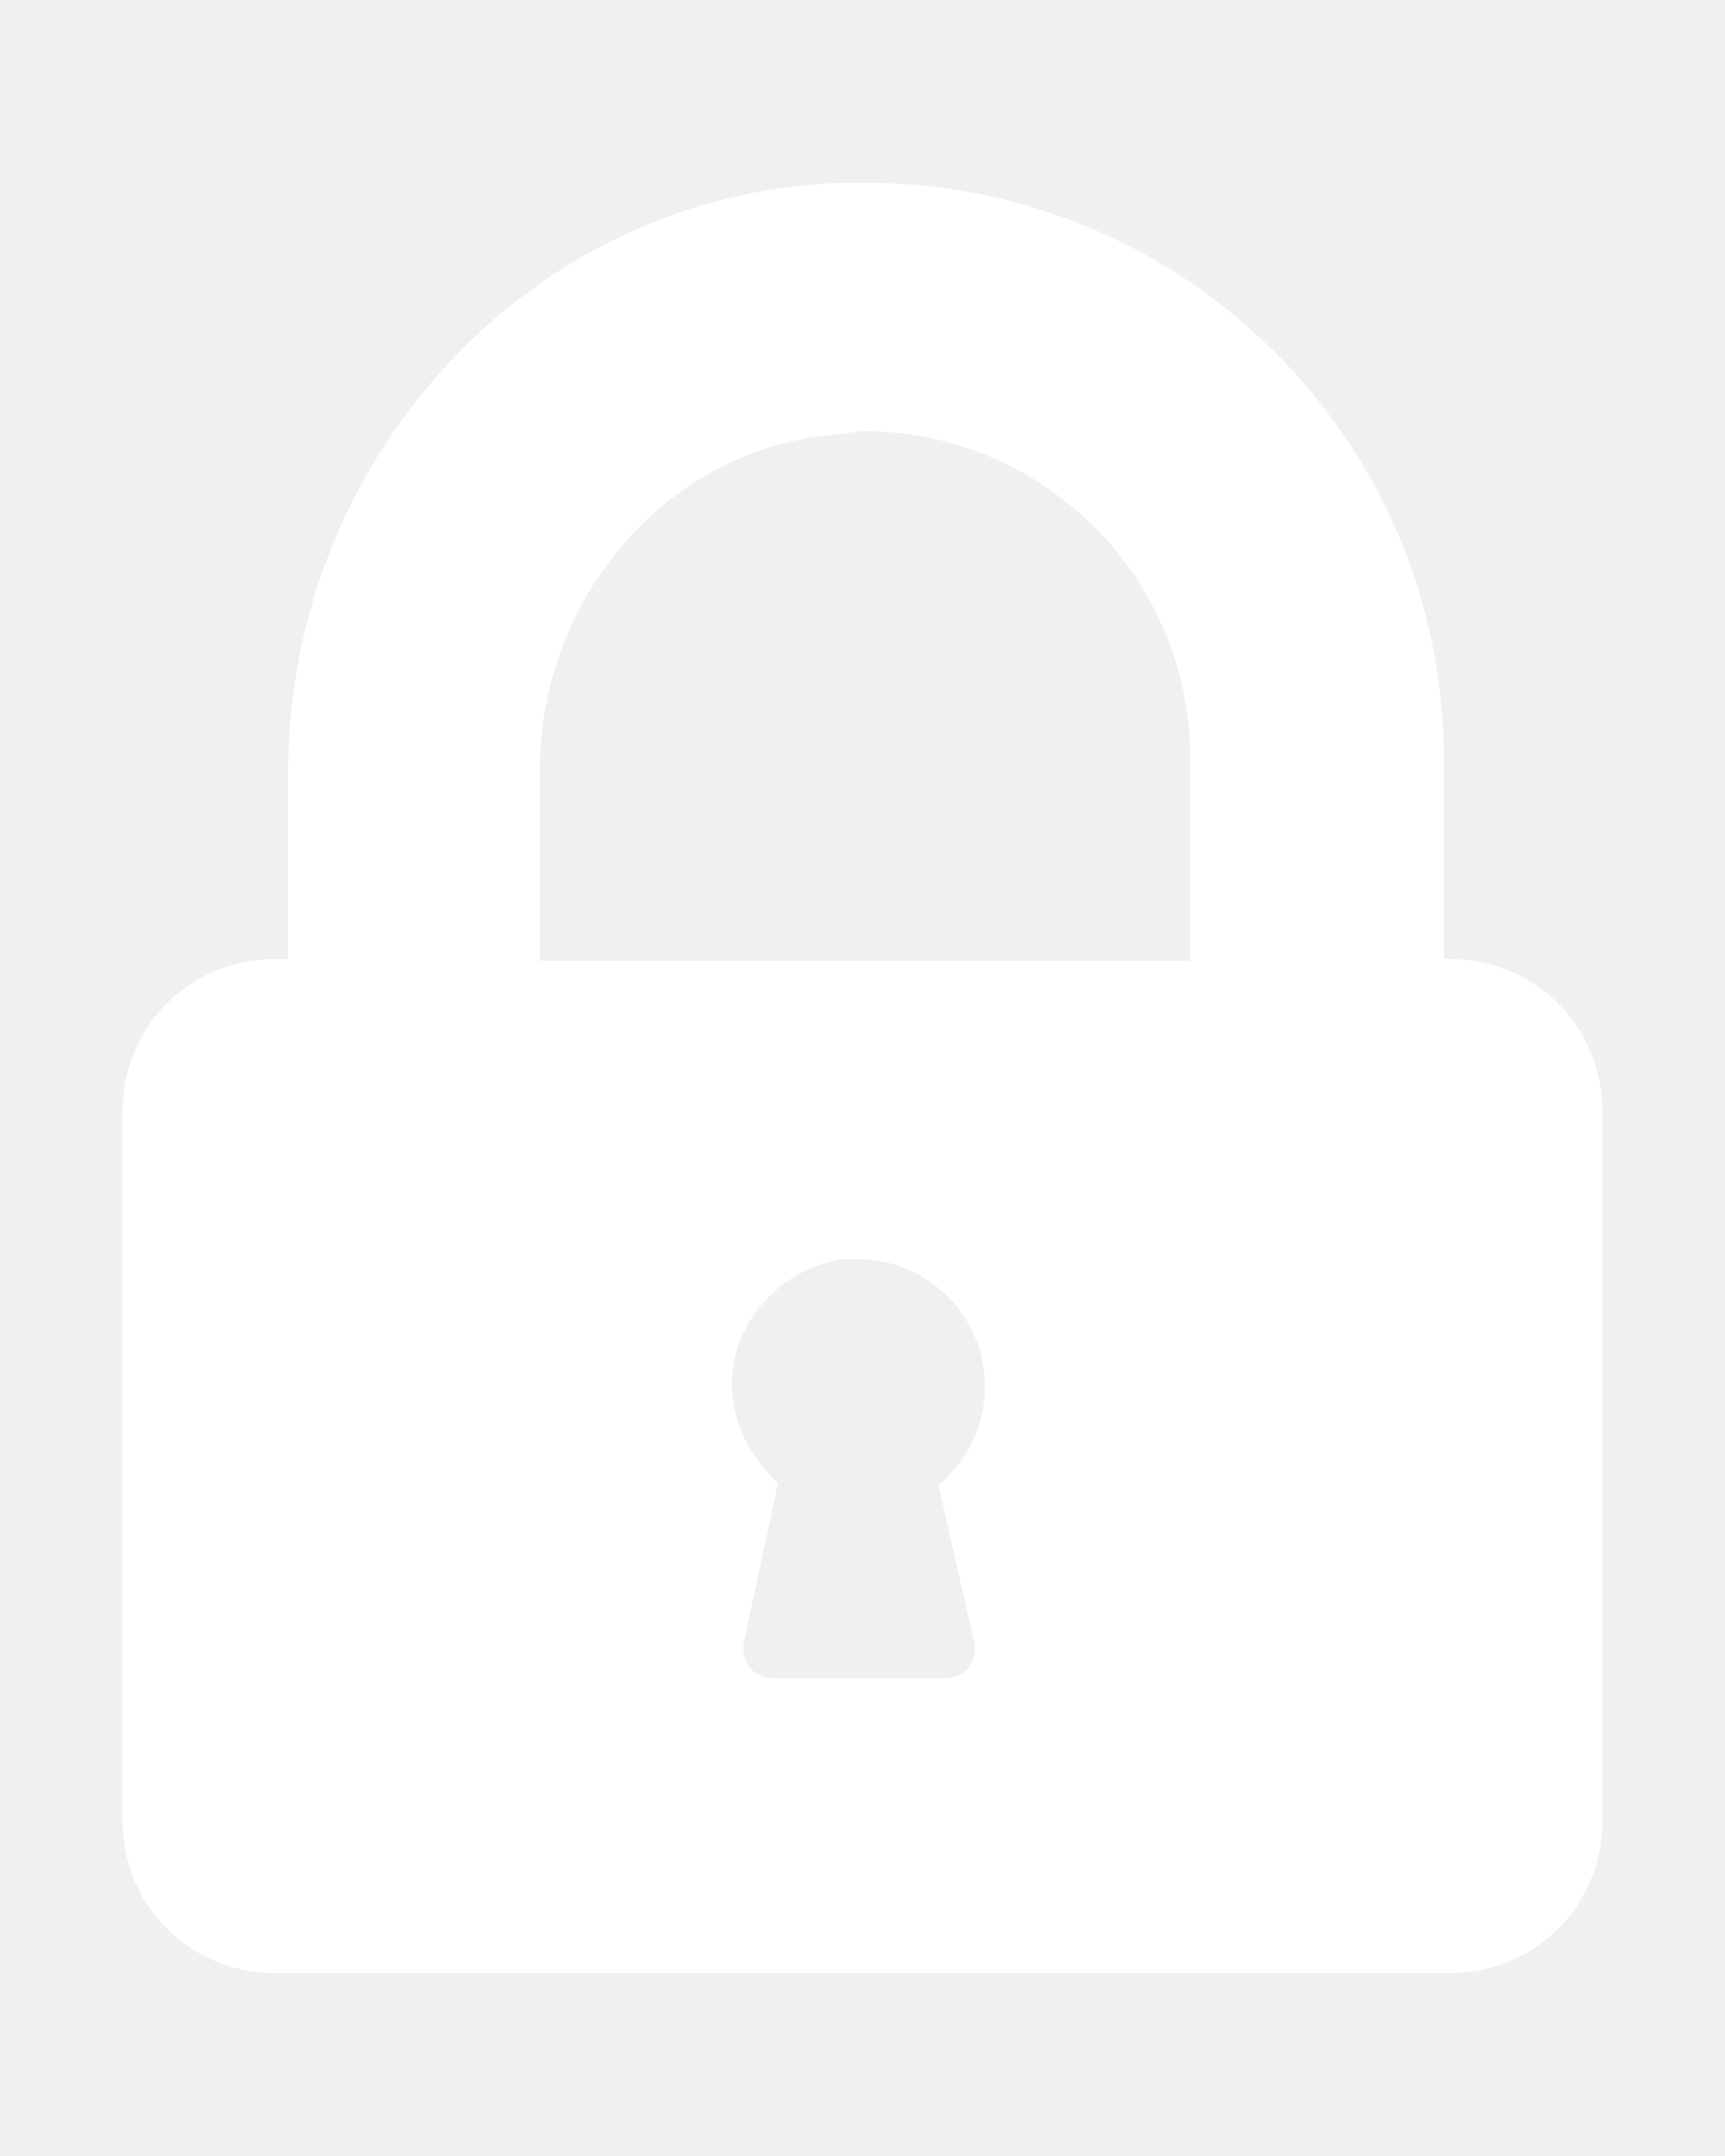
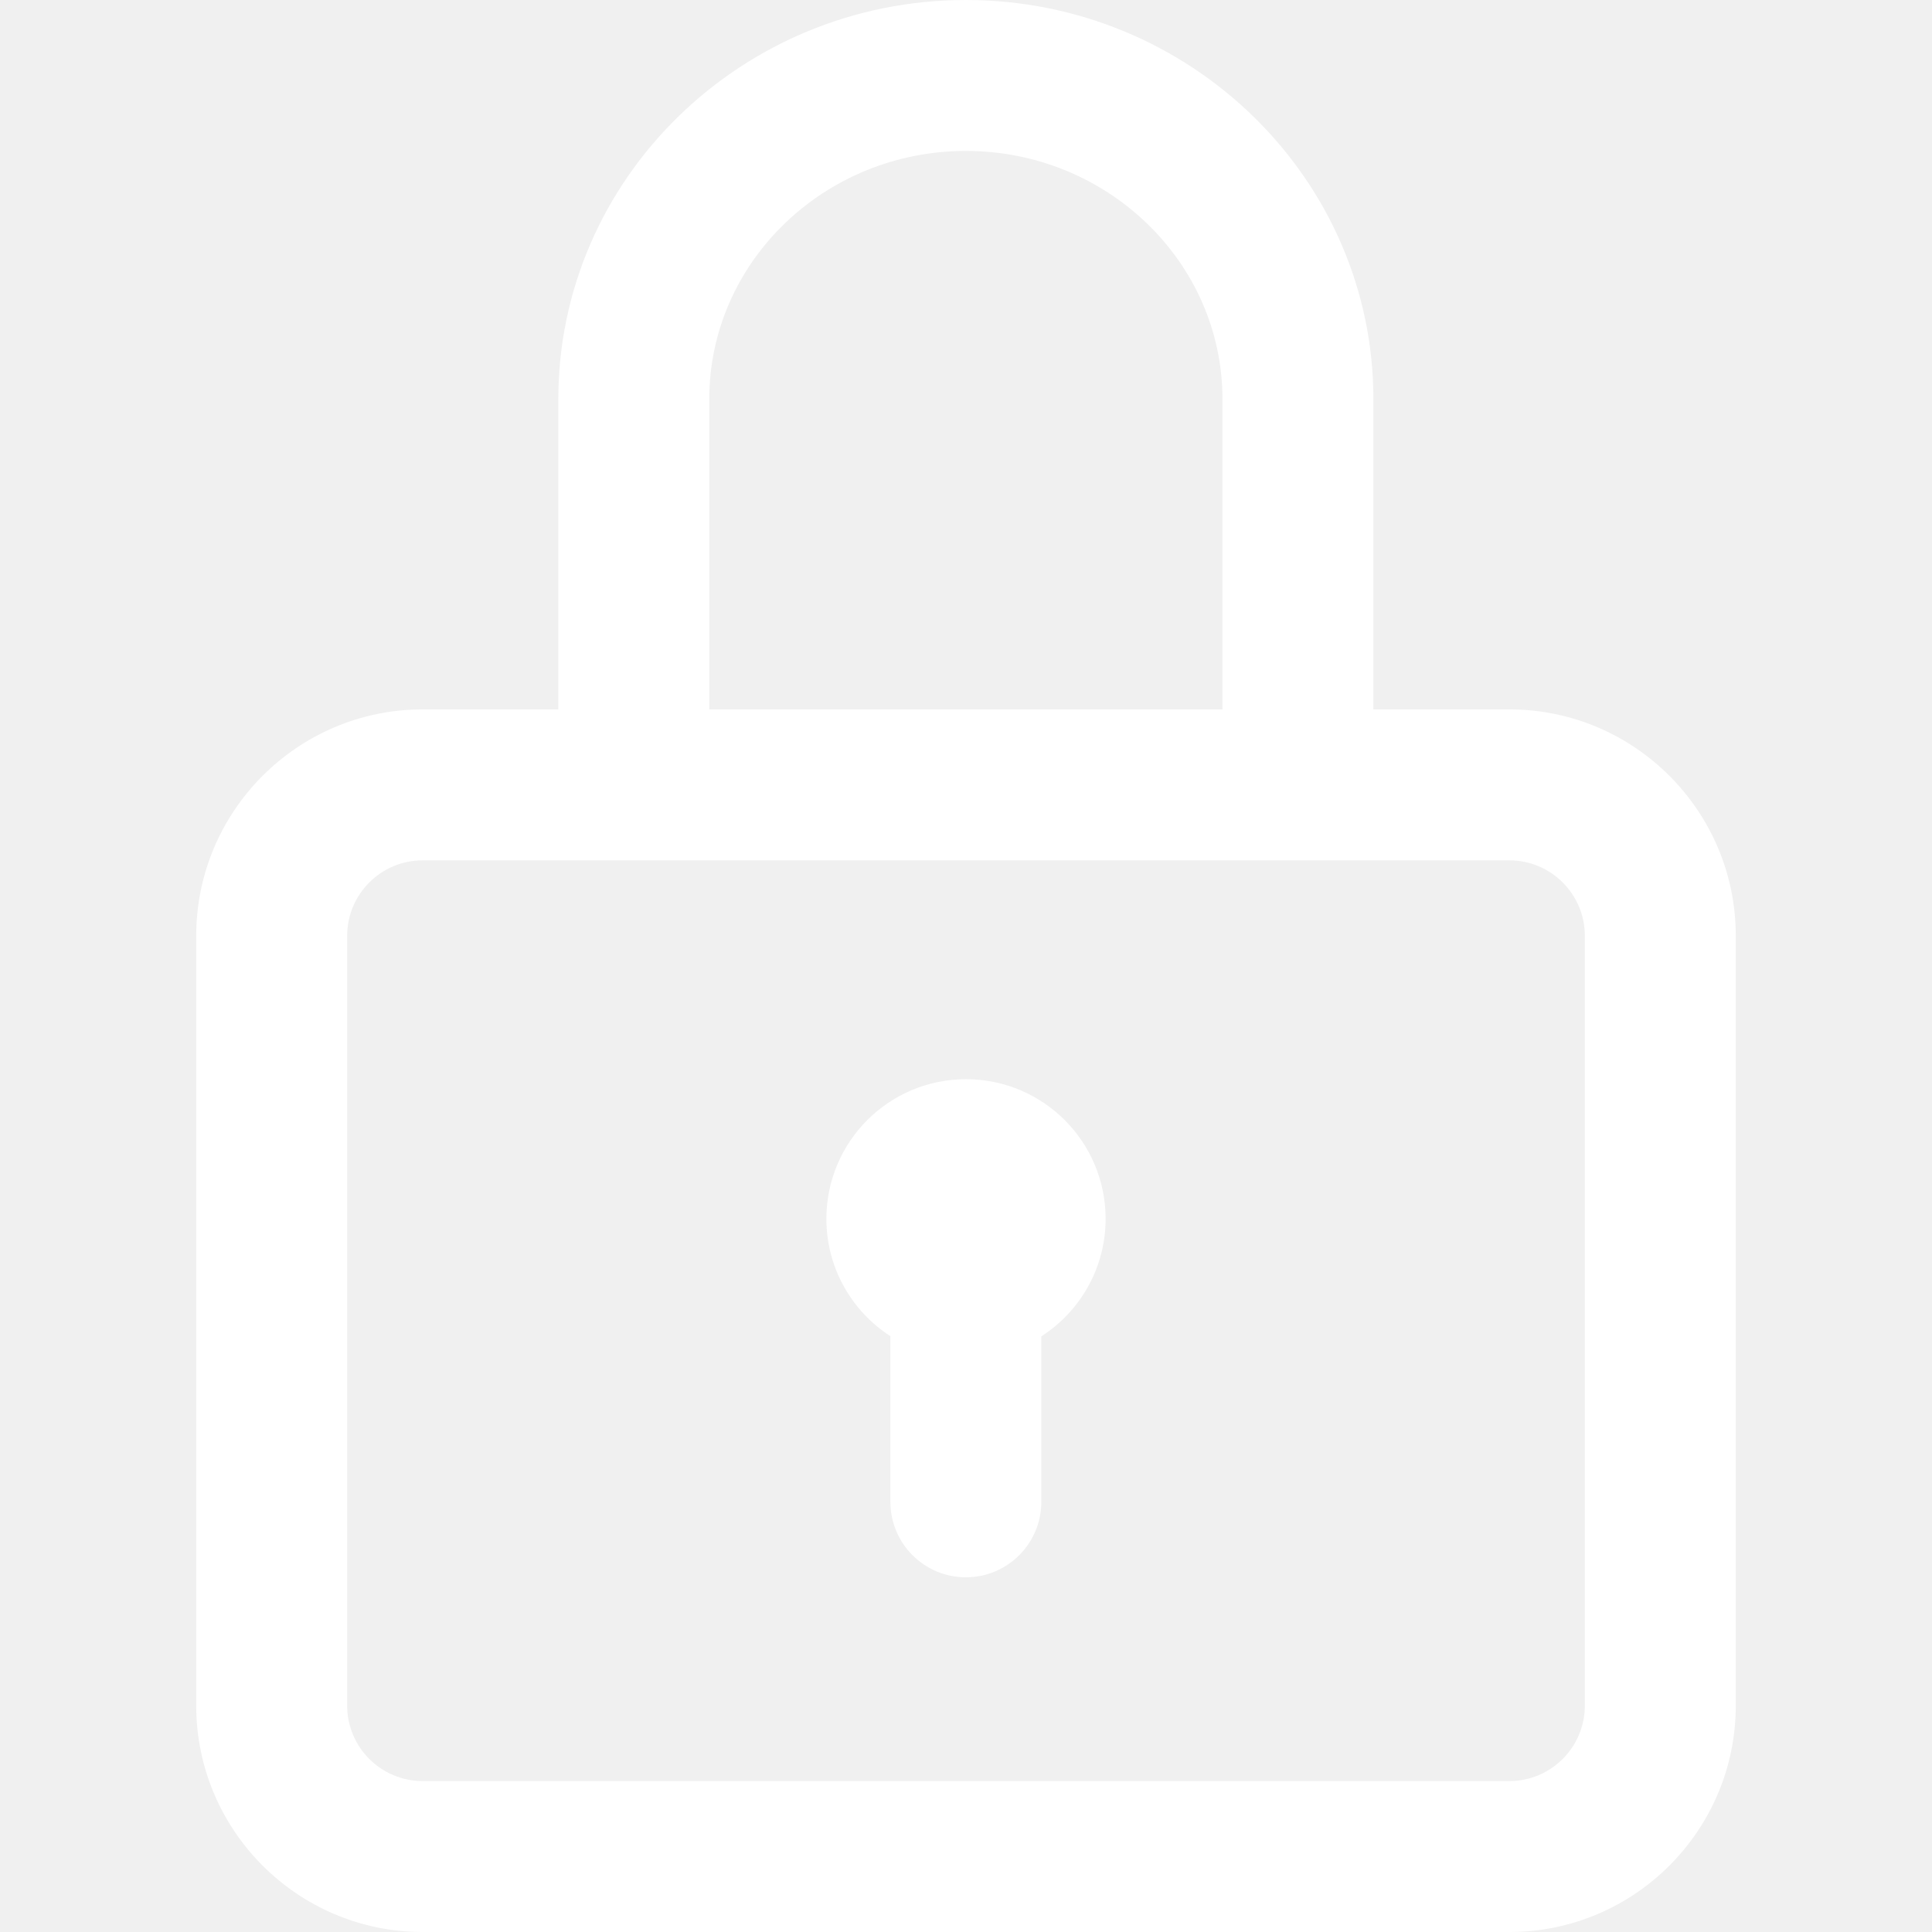
- <svg xmlns="http://www.w3.org/2000/svg" version="1.1" id="Layer_1" x="0px" y="0px" viewBox="0 0 100 125" style="enable-background:new 0 0 100 125;" xml:space="preserve" fill="#fff">
-   <path d="M50.2,10.6c-0.5,0-0.9,0-1.4,0c-18.2,0.6-32.1,16.1-32.1,34.2v10.8H16c-5,0-8.9,3.9-8.9,8.9v41c0,5,3.9,8.9,8.9,8.9h68  c5,0,8.9-3.9,8.9-8.9v-41c0-5-3.9-8.9-8.9-8.9h-0.3V44C83.7,25.6,68.7,10.6,50.2,10.6z M56.5,95.3c0.2,1.1-0.6,2-1.7,2h-5h-5  c-1.1,0-1.8-0.9-1.7-2l2-9.3c-1.8-1.7-3-4.1-2.6-6.8c0.5-3.2,3.2-5.7,6.3-6.2c0.3,0,0.6,0,0.9,0c4.1,0,7.4,3.3,7.4,7.4  c0,2.3-1.1,4.4-2.7,5.7L56.5,95.3z M69,55.7H31.3V44.6c0-9.8,7.2-18.5,17-19.4c0.6,0,1.2-0.2,1.8-0.2C60.4,25,69,33.4,69,44L69,55.7  L69,55.7z" />
+ <svg xmlns="http://www.w3.org/2000/svg" version="1.1" id="Capa_1" x="0px" y="0px" viewBox="0 0 512 512" style="enable-background:new 0 0 512 512;" xml:space="preserve" fill="#fff">
+   <g>
+     <g>
+       <path d="M400,188h-36.037v-82.23c0-58.322-48.449-105.77-108-105.77c-59.551,0-108,47.448-108,105.77V188H112    c-33.084,0-60,26.916-60,60v204c0,33.084,26.916,60,60,60h288c33.084,0,60-26.916,60-60V248C460,214.916,433.084,188,400,188z     M187.963,105.77c0-36.266,30.505-65.77,68-65.77s68,29.504,68,65.77V188h-136V105.77z M420,452c0,11.028-8.972,20-20,20H112    c-11.028,0-20-8.972-20-20V248c0-11.028,8.972-20,20-20h288c11.028,0,20,8.972,20,20V452z" />
+     </g>
+   </g>
+   <g>
+     <g>
+       <path d="M256,286c-20.435,0-37,16.565-37,37c0,13.048,6.76,24.51,16.963,31.098V398c0,11.045,8.954,20,20,20    c11.045,0,20-8.955,20-20v-43.855C286.207,347.565,293,336.08,293,323C293,302.565,276.435,286,256,286z" />
+     </g>
+   </g>
+   <g>
+ </g>
+   <g>
+ </g>
+   <g>
+ </g>
+   <g>
+ </g>
+   <g>
+ </g>
+   <g>
+ </g>
+   <g>
+ </g>
+   <g>
+ </g>
+   <g>
+ </g>
+   <g>
+ </g>
+   <g>
+ </g>
+   <g>
+ </g>
+   <g>
+ </g>
+   <g>
+ </g>
+   <g>
+ </g>
</svg>
